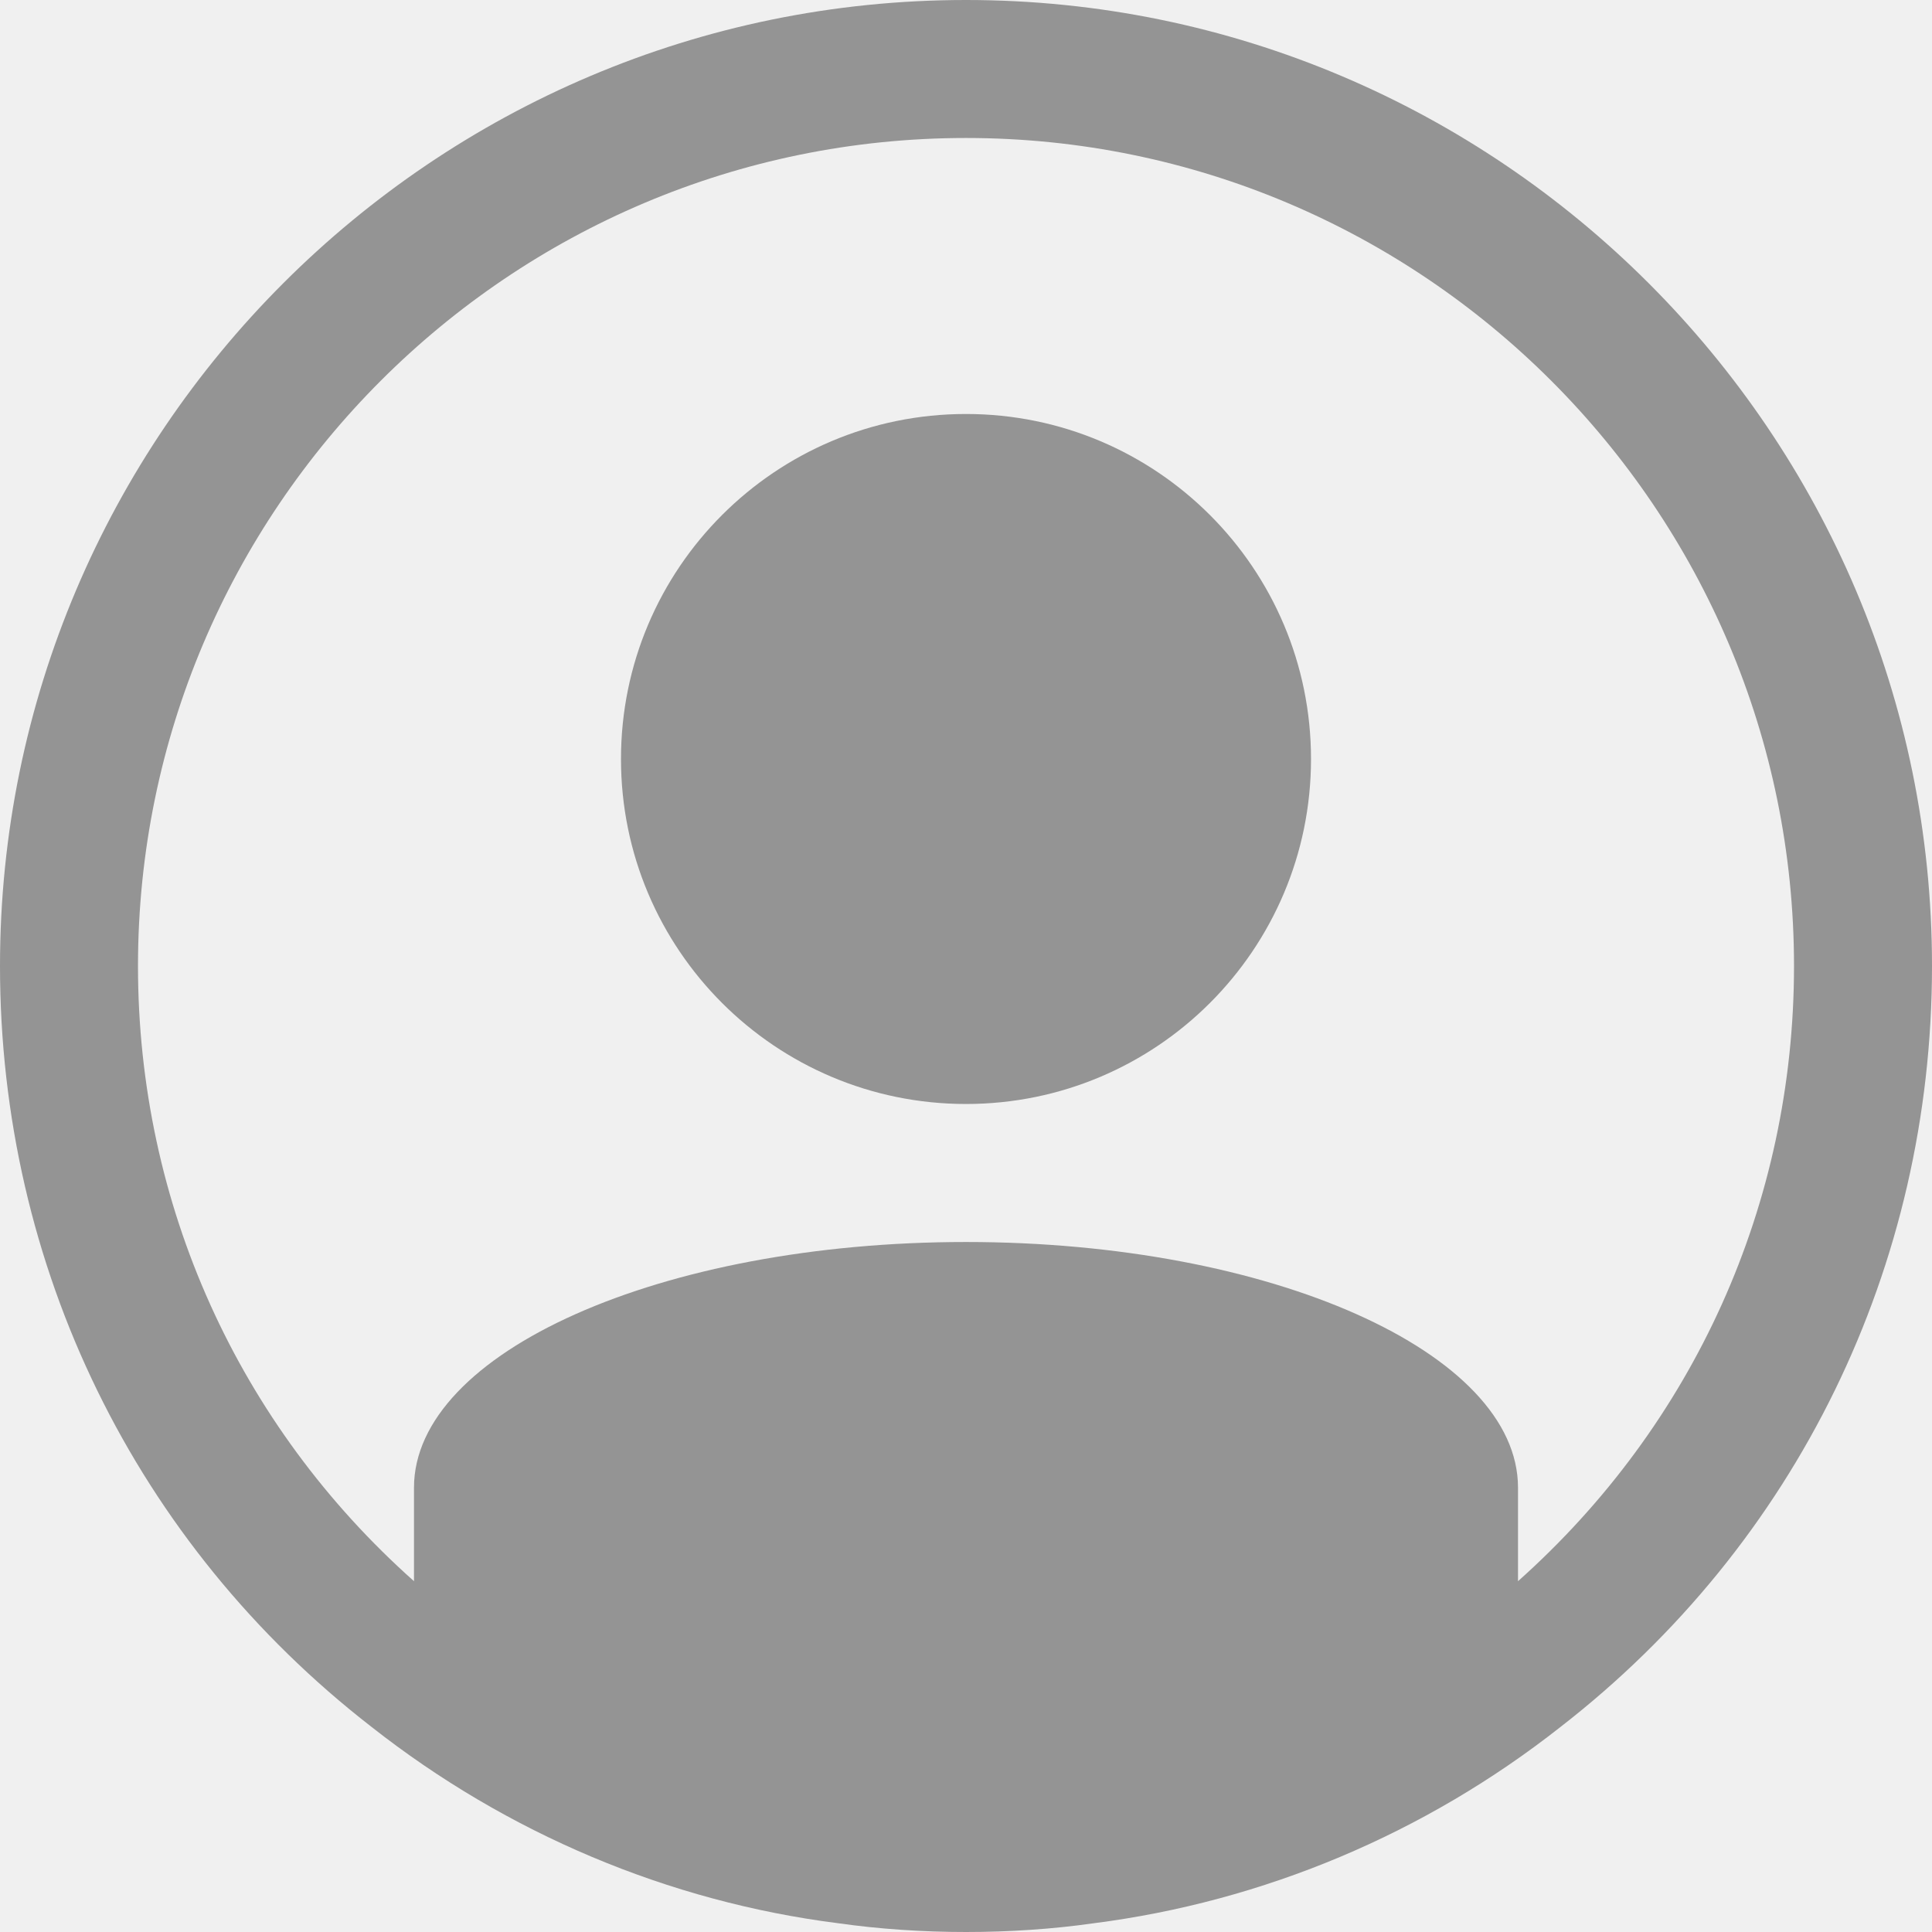
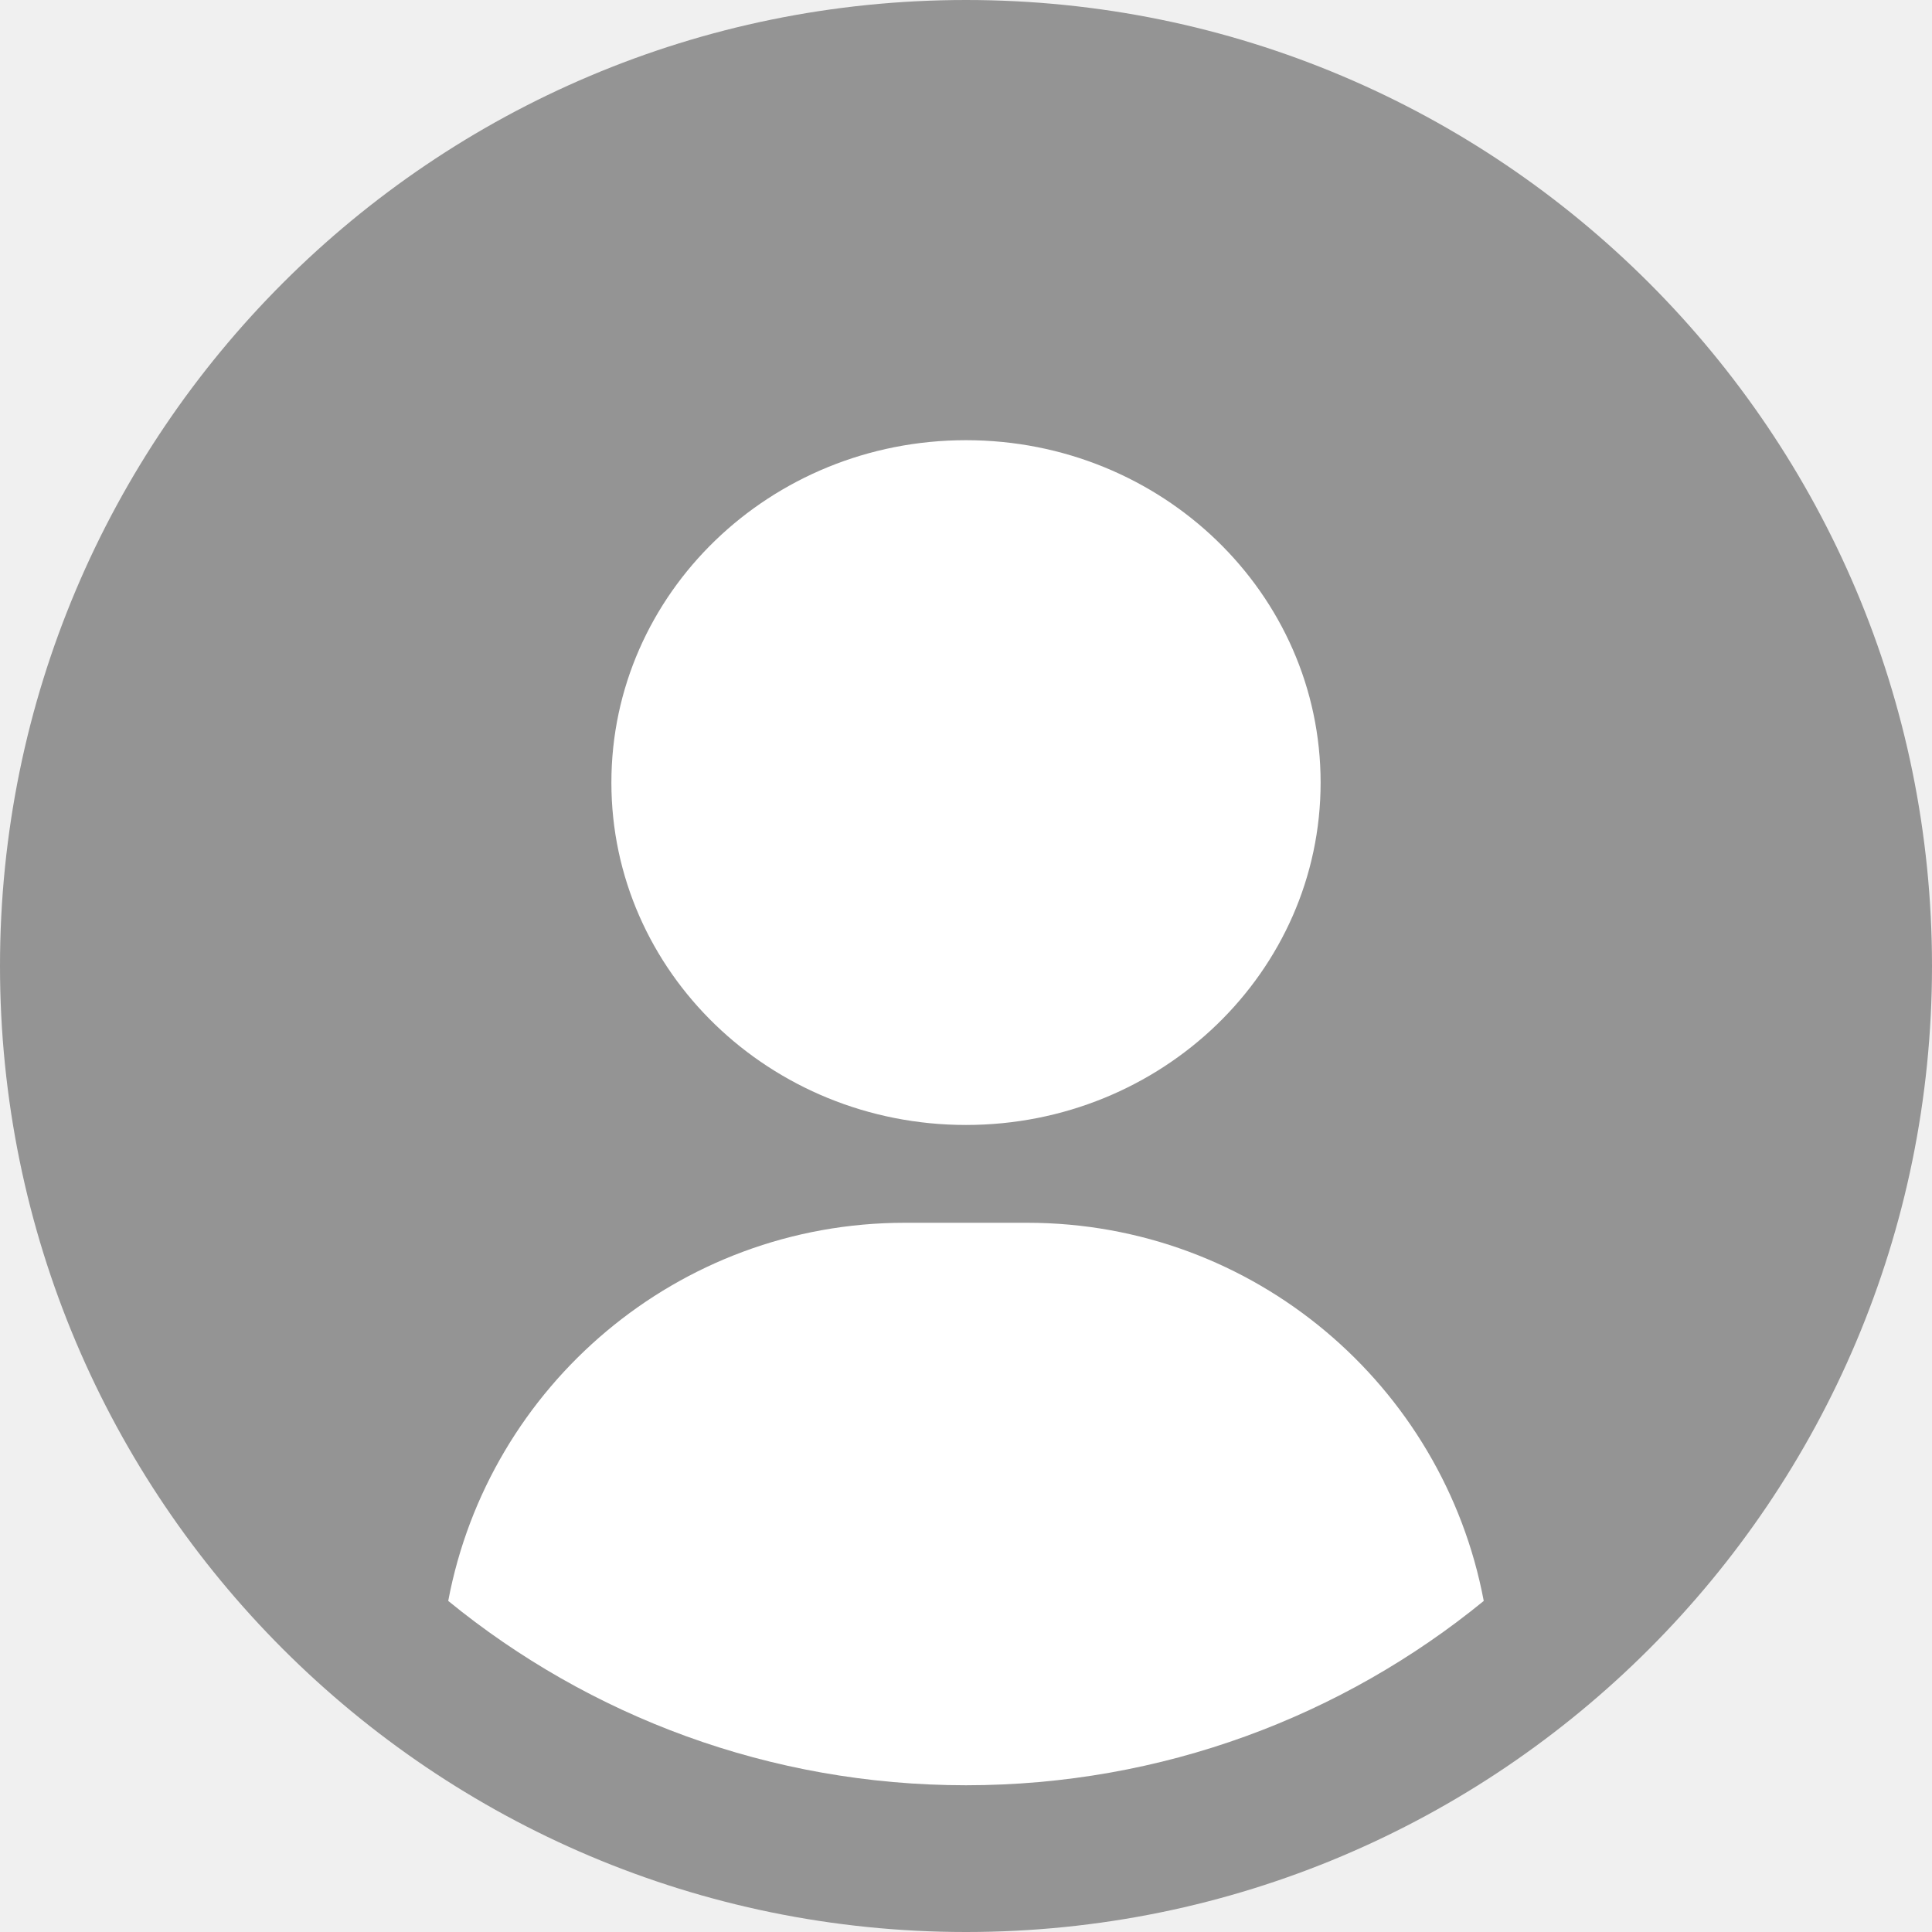
<svg xmlns="http://www.w3.org/2000/svg" width="64" height="64" viewBox="0 0 64 64" fill="none">
-   <path d="M32 0C14.354 0 0 14.354 0 32C0 41.952 4.489 51.141 12.302 57.202C16.8 60.741 22.153 62.994 27.744 63.707C29.129 63.904 30.565 64 32 64C33.435 64 34.871 63.904 36.219 63.712C41.847 62.994 47.2 60.745 51.689 57.211C59.515 51.141 64 41.947 64 32C64 14.354 49.641 0 32 0ZM50.286 52.379V49.28C50.286 44.8 42.103 41.143 32 41.143C21.897 41.143 13.714 44.8 13.714 49.28V52.379C7.904 47.209 4.571 39.899 4.571 32C4.571 16.873 16.873 4.571 32 4.571C47.127 4.571 59.429 16.873 59.429 32C59.429 39.895 56.101 47.195 50.286 52.379Z" fill="#949494" />
-   <path d="M32 36.571C38.312 36.571 43.429 31.455 43.429 25.143C43.429 18.831 38.312 13.714 32 13.714C25.688 13.714 20.571 18.831 20.571 25.143C20.571 31.455 25.688 36.571 32 36.571Z" fill="#949494" />
+   <path d="M64 32C64 49.673 49.673 64 32 64C14.327 64 0 49.673 0 32C0 14.327 14.327 0 32 0C49.673 0 64 14.327 64 32Z" fill="#949494" />
+   <path d="M43.747 25.924C43.747 32.188 38.488 37.266 32 37.266C25.512 37.266 20.253 32.188 20.253 25.924C20.253 19.66 25.512 14.582 32 14.582C38.488 14.582 43.747 19.66 43.747 25.924Z" fill="white" />
+   <path d="M49.151 53.033C44.477 56.85 38.506 59.139 32 59.139C25.494 59.139 19.523 56.85 14.848 53.033C16.191 45.902 22.453 40.506 29.975 40.506H34.025C41.547 40.506 47.809 45.902 49.151 53.033Z" fill="white" />
</svg>
